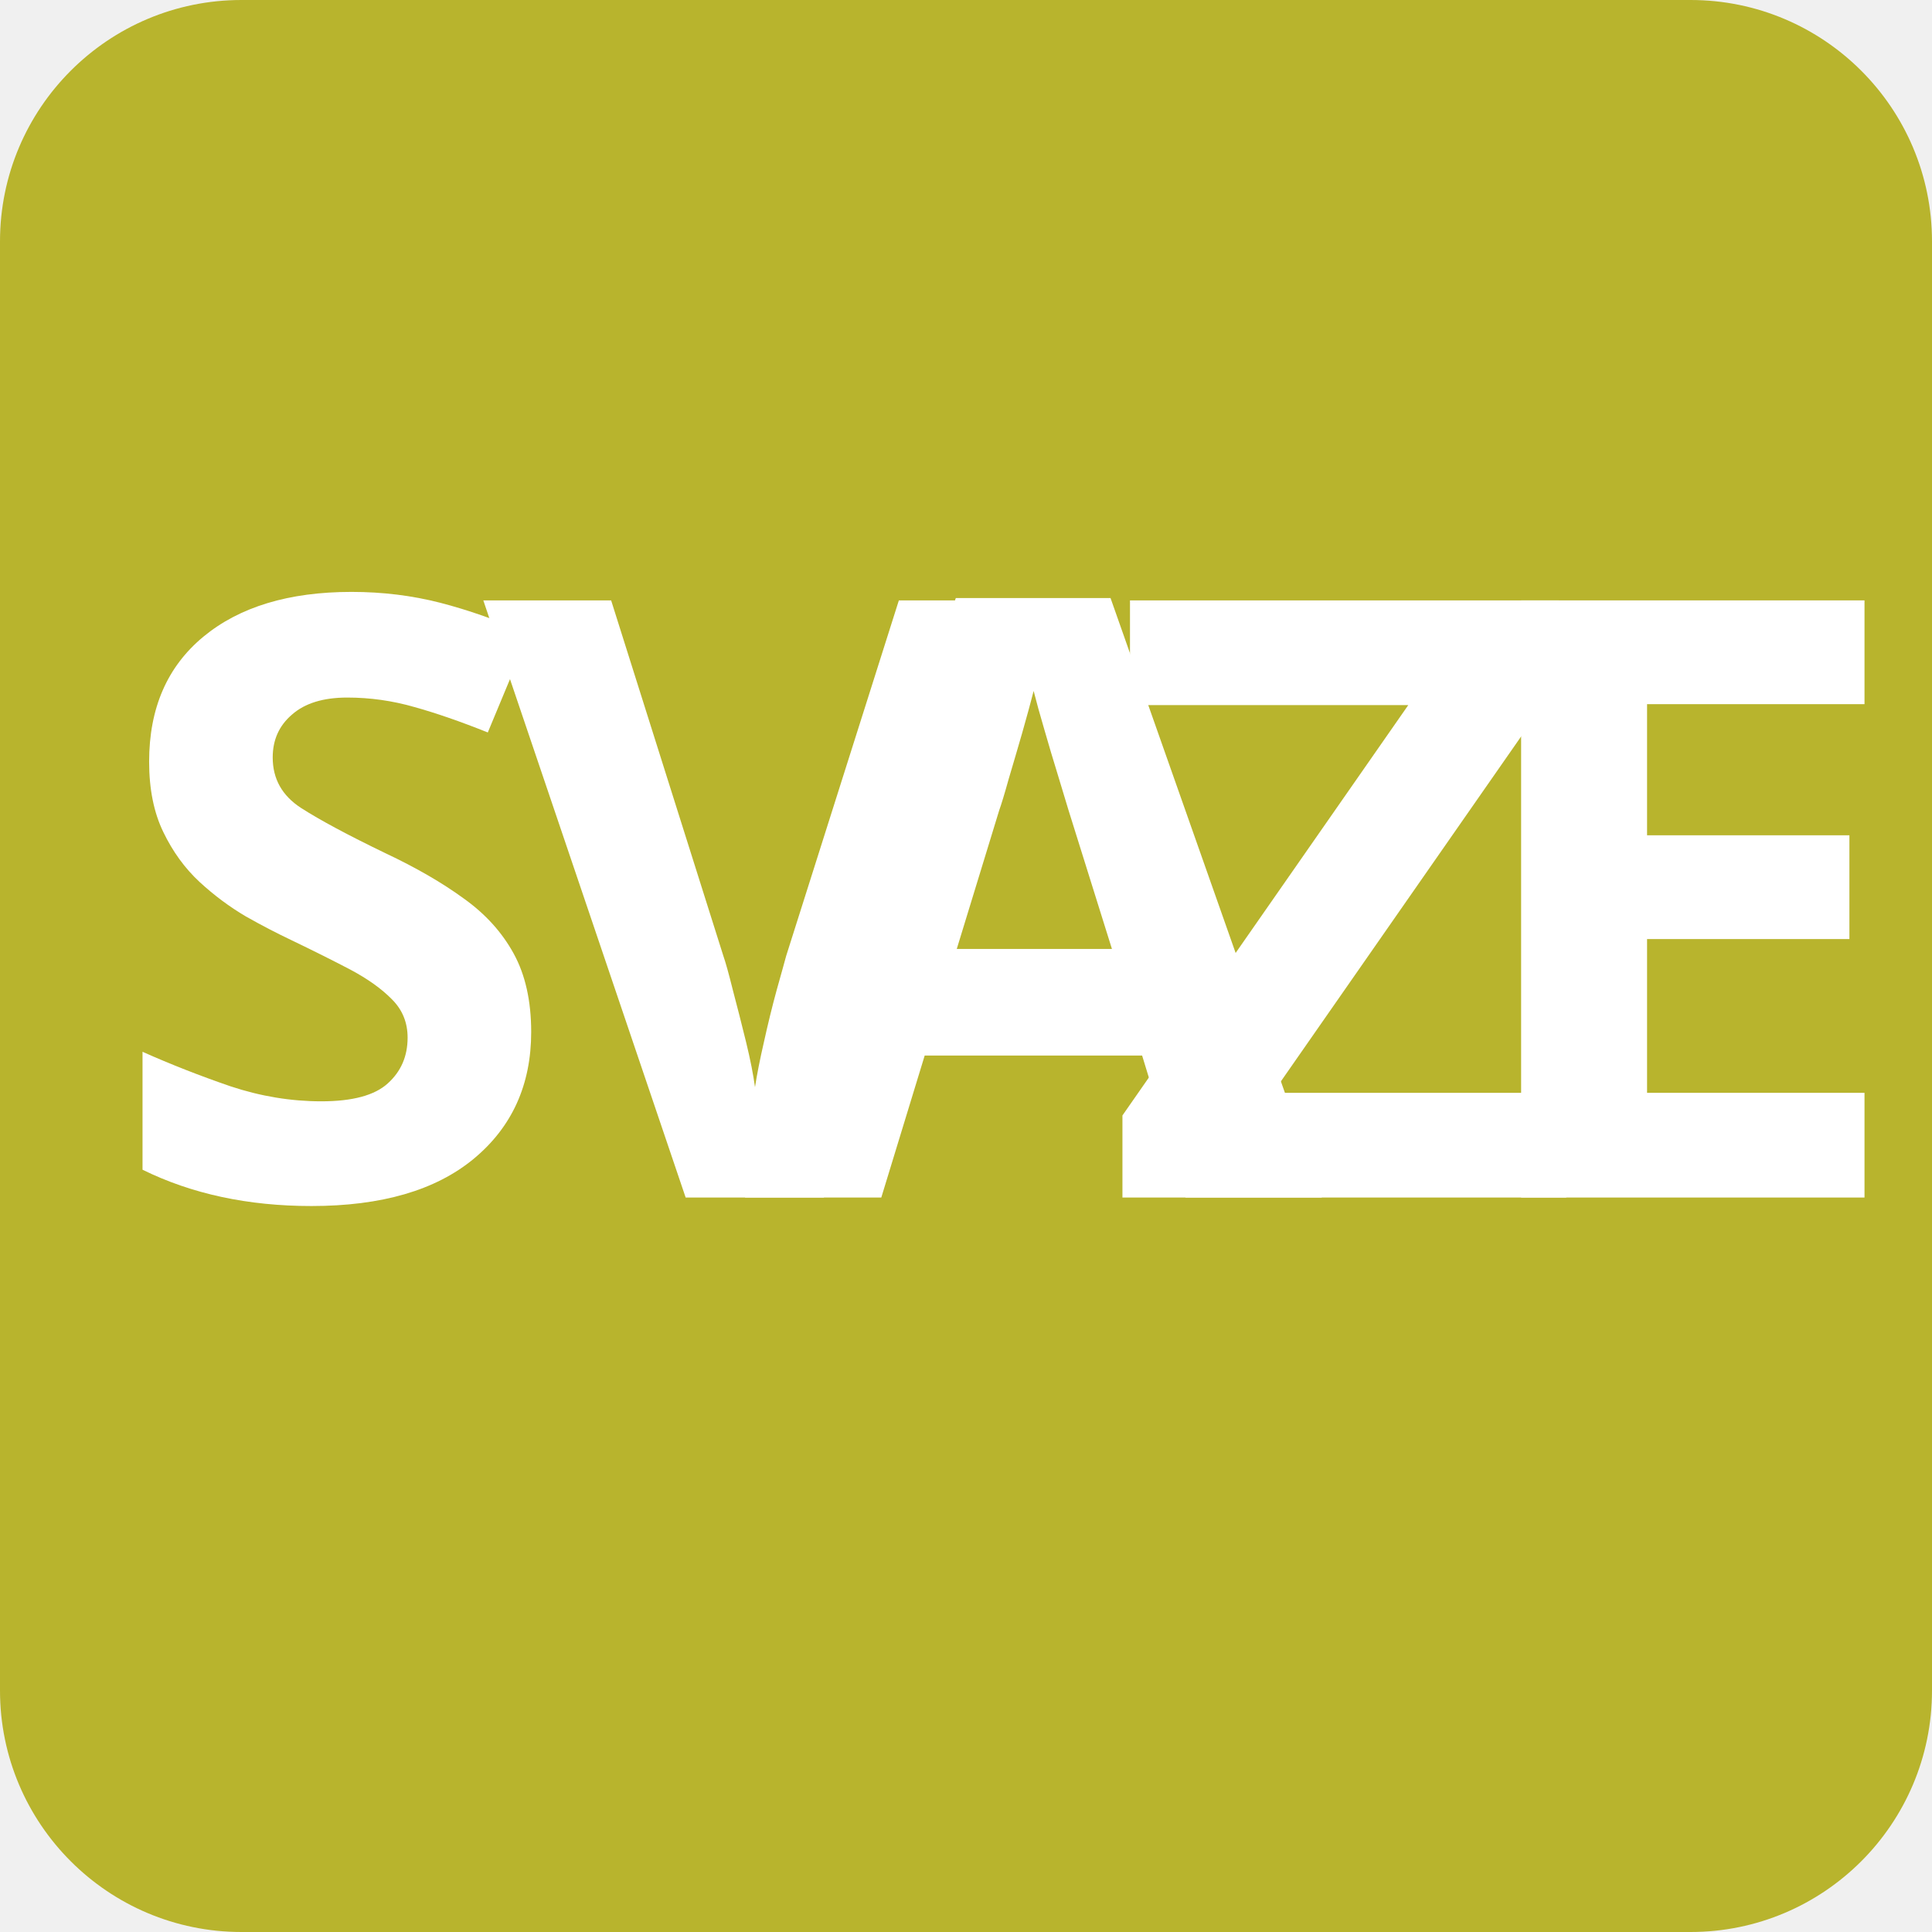
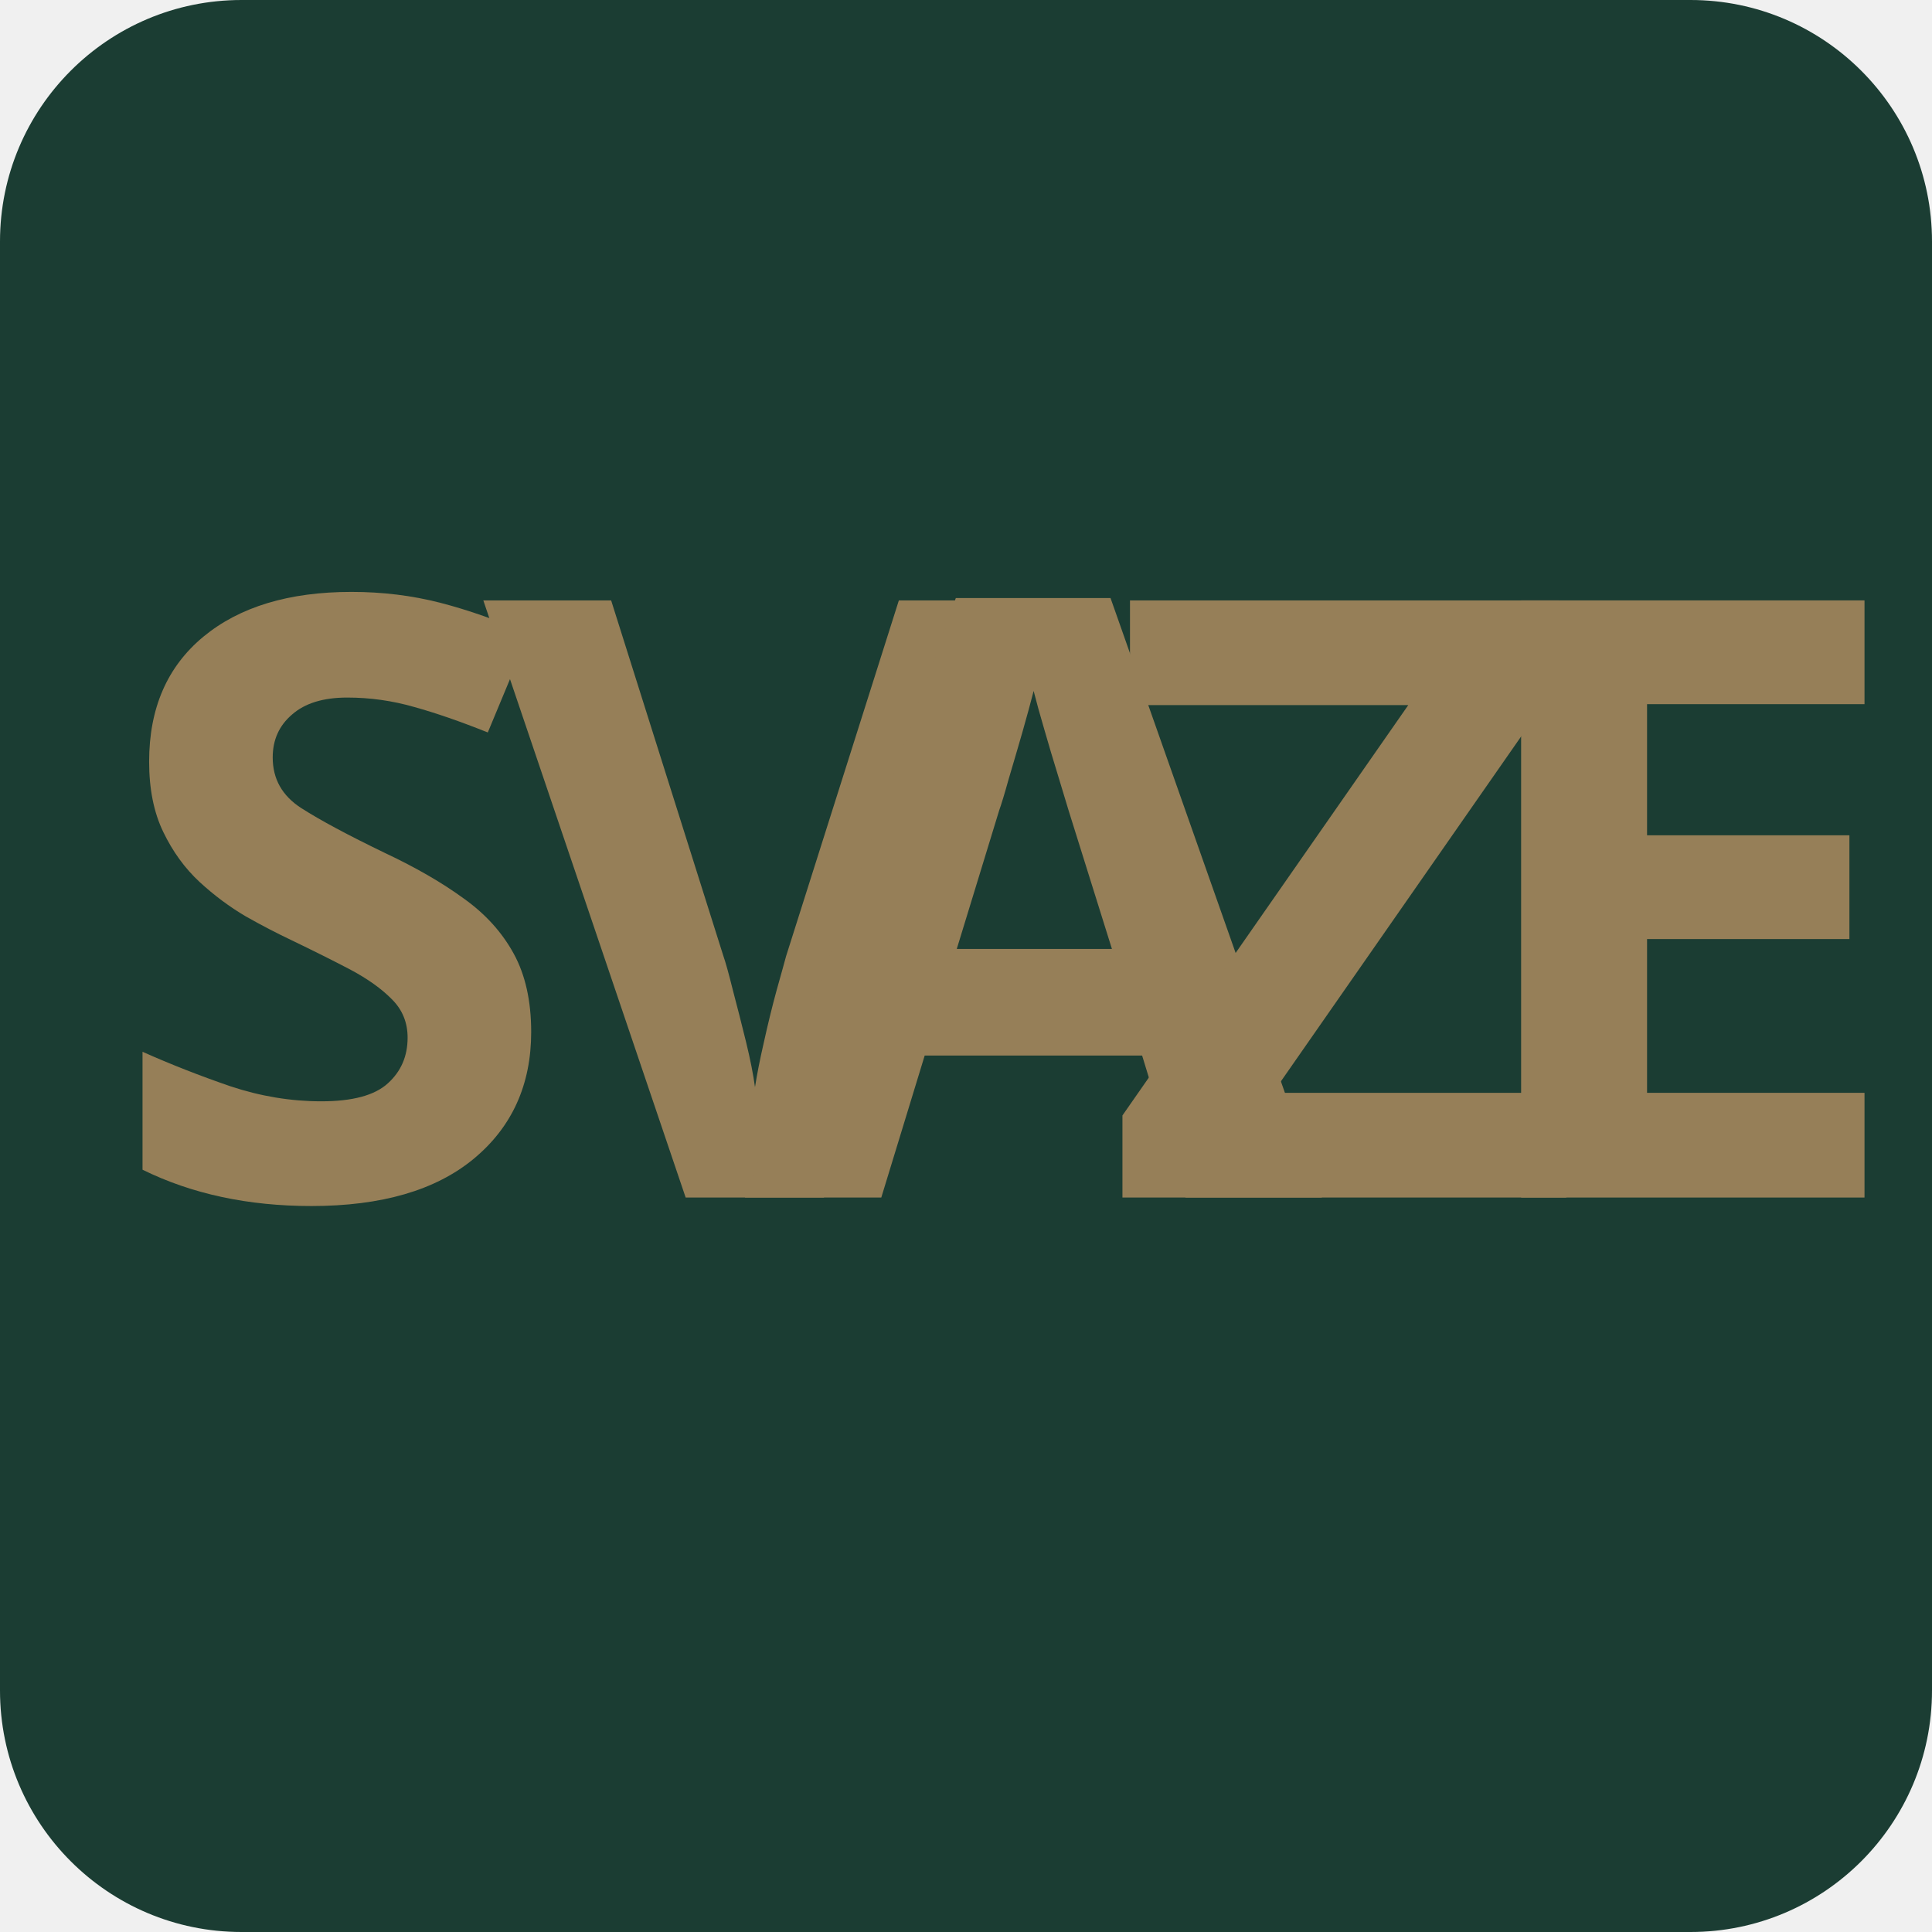
- <svg xmlns="http://www.w3.org/2000/svg" id="Слой_1" data-name="Слой 1" viewBox="0 0 64 64">
+ <svg xmlns="http://www.w3.org/2000/svg" viewBox="0 0 64 64">
  <defs>
-     <style>.cls-1{fill:#b8b42d;}.cls-2{isolation:isolate;font-size:27.7px;fill:#fff;font-family:SignPainter-HouseScriptSemibold, SignPainter;font-weight:600;}.cls-3{letter-spacing:0.01em;}.cls-4{letter-spacing:-0.09em;}.cls-5{letter-spacing:-0.02em;}.cls-6{letter-spacing:-0.03em;}</style>
+     <style>.cls-1{fill:#1b3d33;}.cls-2{isolation:isolate;font-size:27.7px;fill:#967f58;font-family:SignPainter-HouseScriptSemibold, SignPainter;font-weight:600;}.cls-3{letter-spacing:0.01em;}.cls-4{letter-spacing:-0.09em;}.cls-5{letter-spacing:-0.02em;}.cls-6{letter-spacing:-0.03em;}</style>
  </defs>
-   <rect class="cls-1" width="64" height="64" rx="8" />
-   <text class="cls-2" transform="translate(3.44 39.67)">
-     <tspan class="cls-3">S</tspan>
-     <tspan class="cls-4" x="12.57" y="0">V</tspan>
-     <tspan class="cls-5" x="21.24" y="0">A</tspan>
-     <tspan class="cls-6" x="33.07" y="0">Z</tspan>
-     <tspan x="44.45" y="0">E</tspan>
-   </text>
+   <g id="Слой_2" data-name="Слой 2">
+     <g id="Слой_1-2" data-name="Слой 1">
+       <rect class="cls-1" width="64" height="64" rx="8" />
+       <text class="cls-2" transform="translate(3.44 39.67)">
+         <tspan class="cls-3">S</tspan>
+         <tspan class="cls-4" x="12.57" y="0">V</tspan>
+         <tspan class="cls-5" x="21.24" y="0">A</tspan>
+         <tspan class="cls-6" x="33.07" y="0">Z</tspan>
+         <tspan x="44.45" y="0">E</tspan>
+       </text>
+     </g>
+   </g>
</svg>
